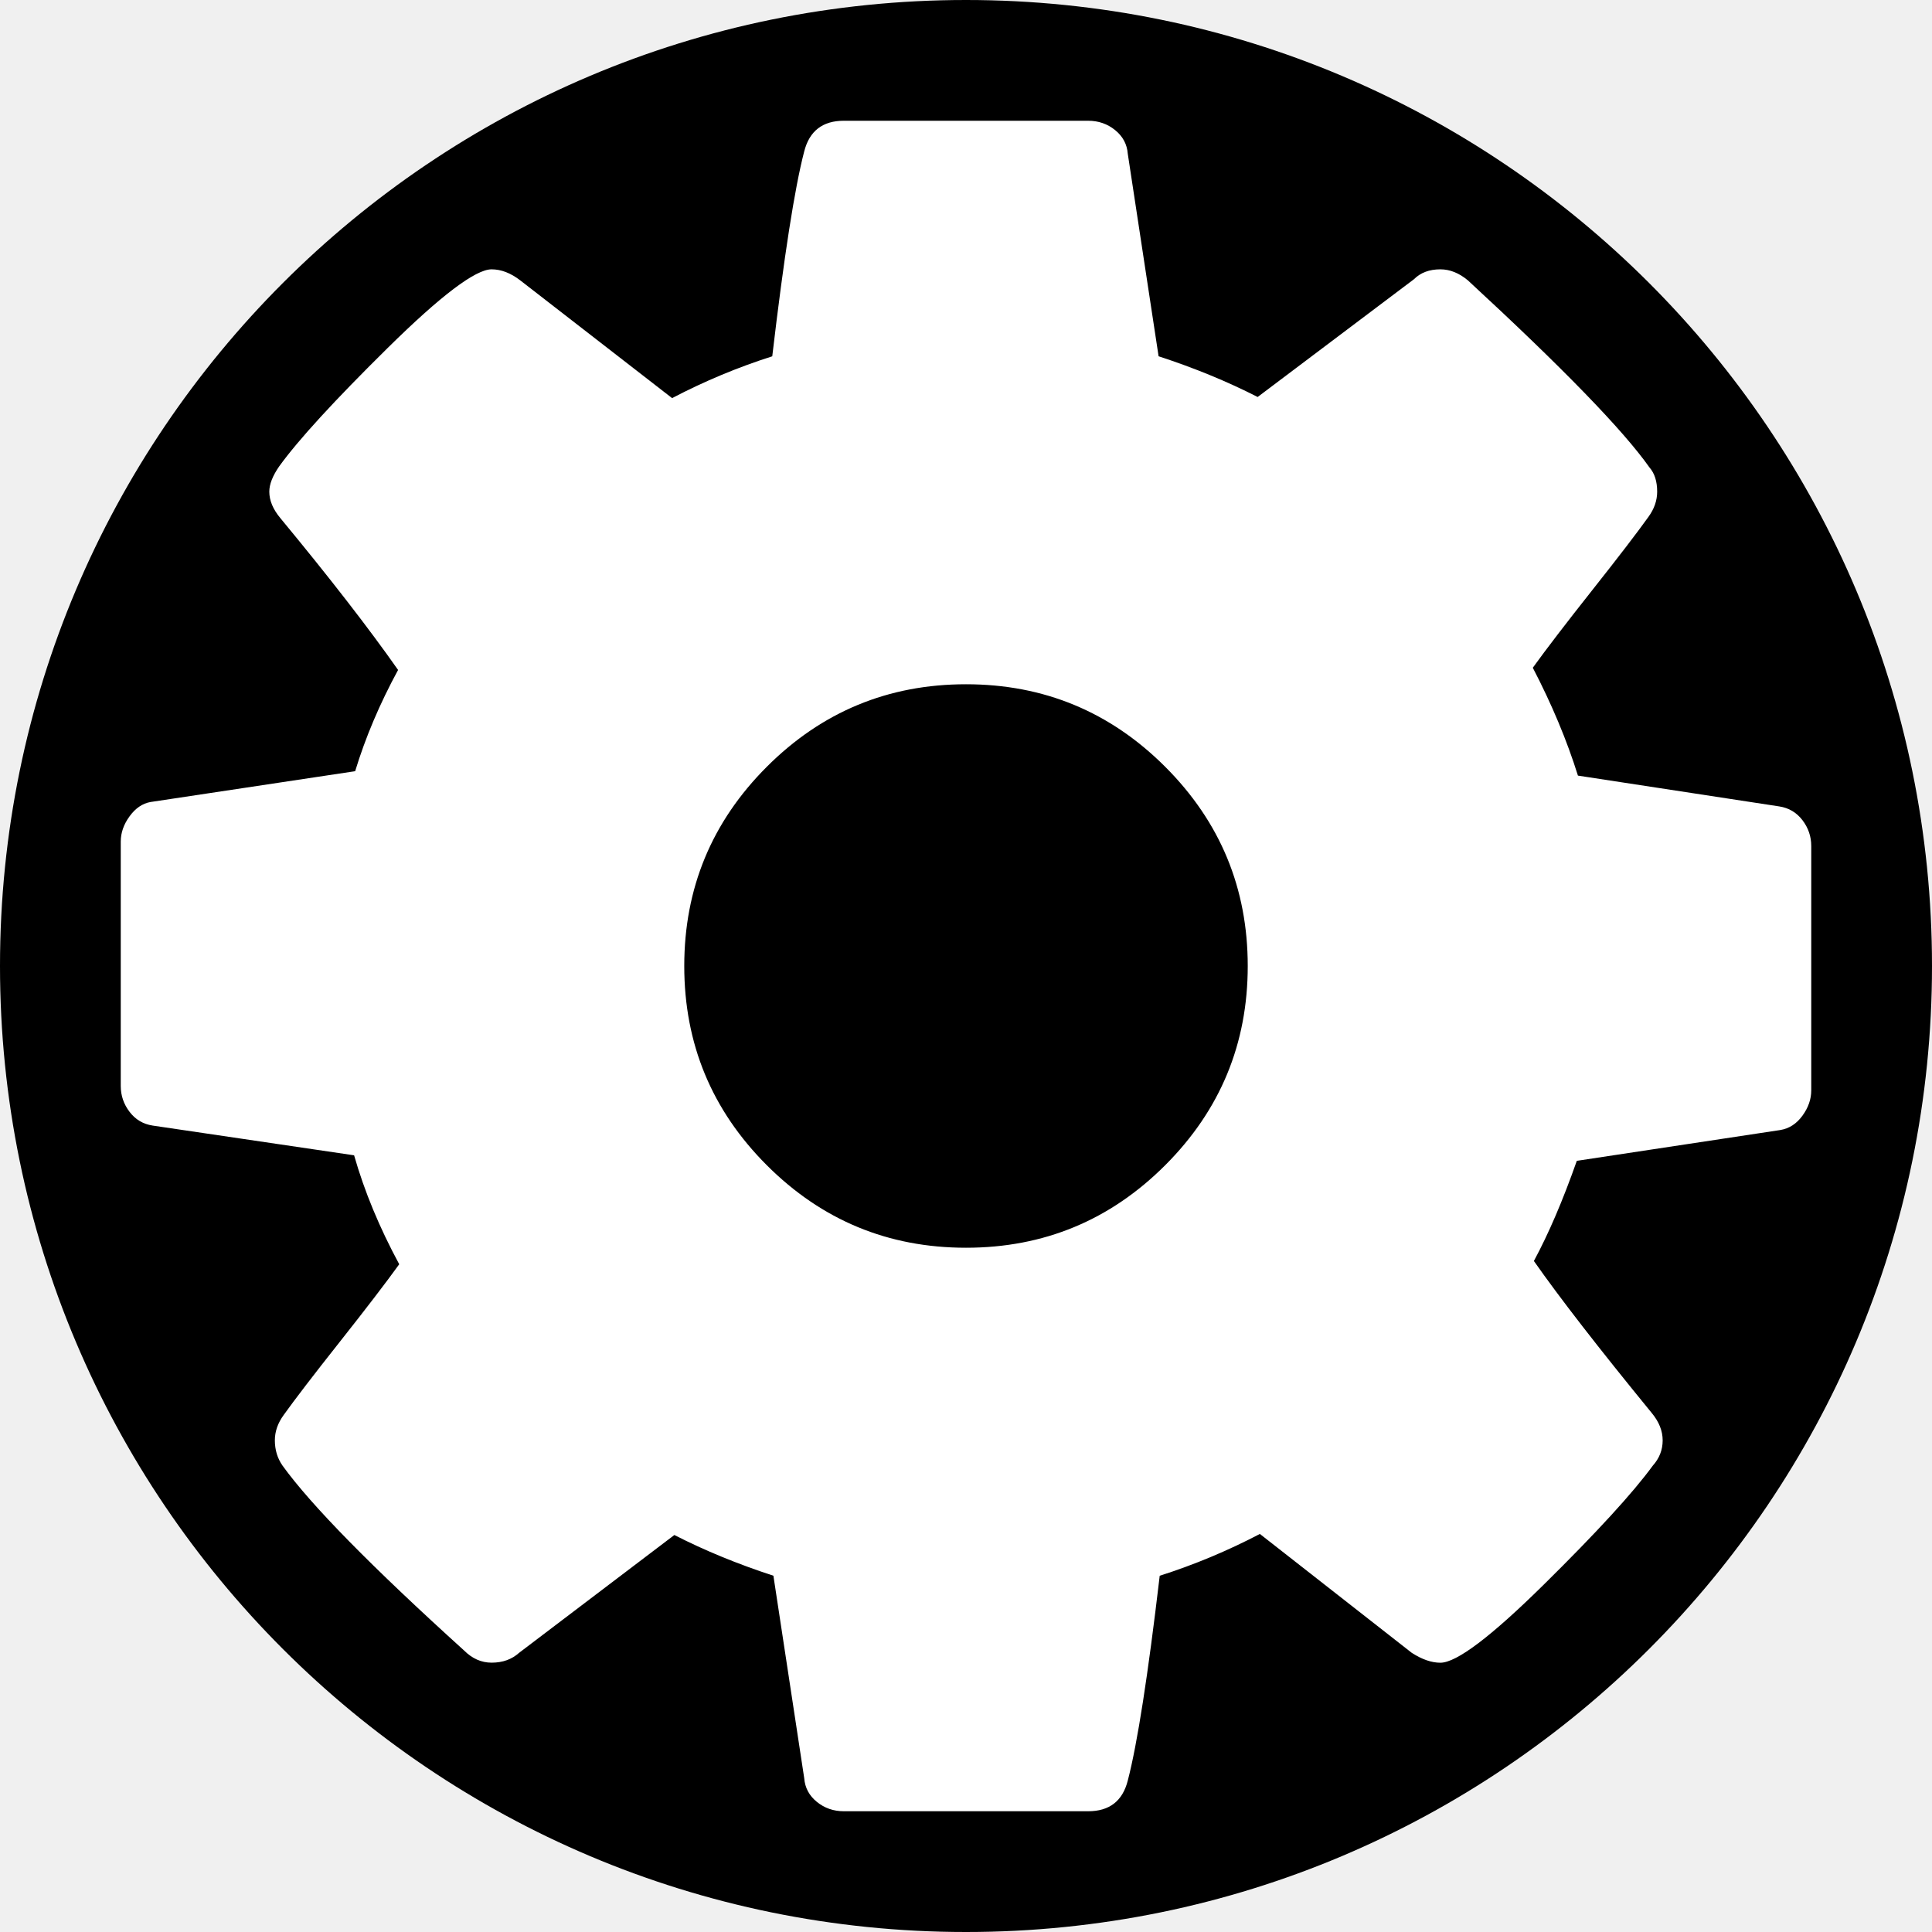
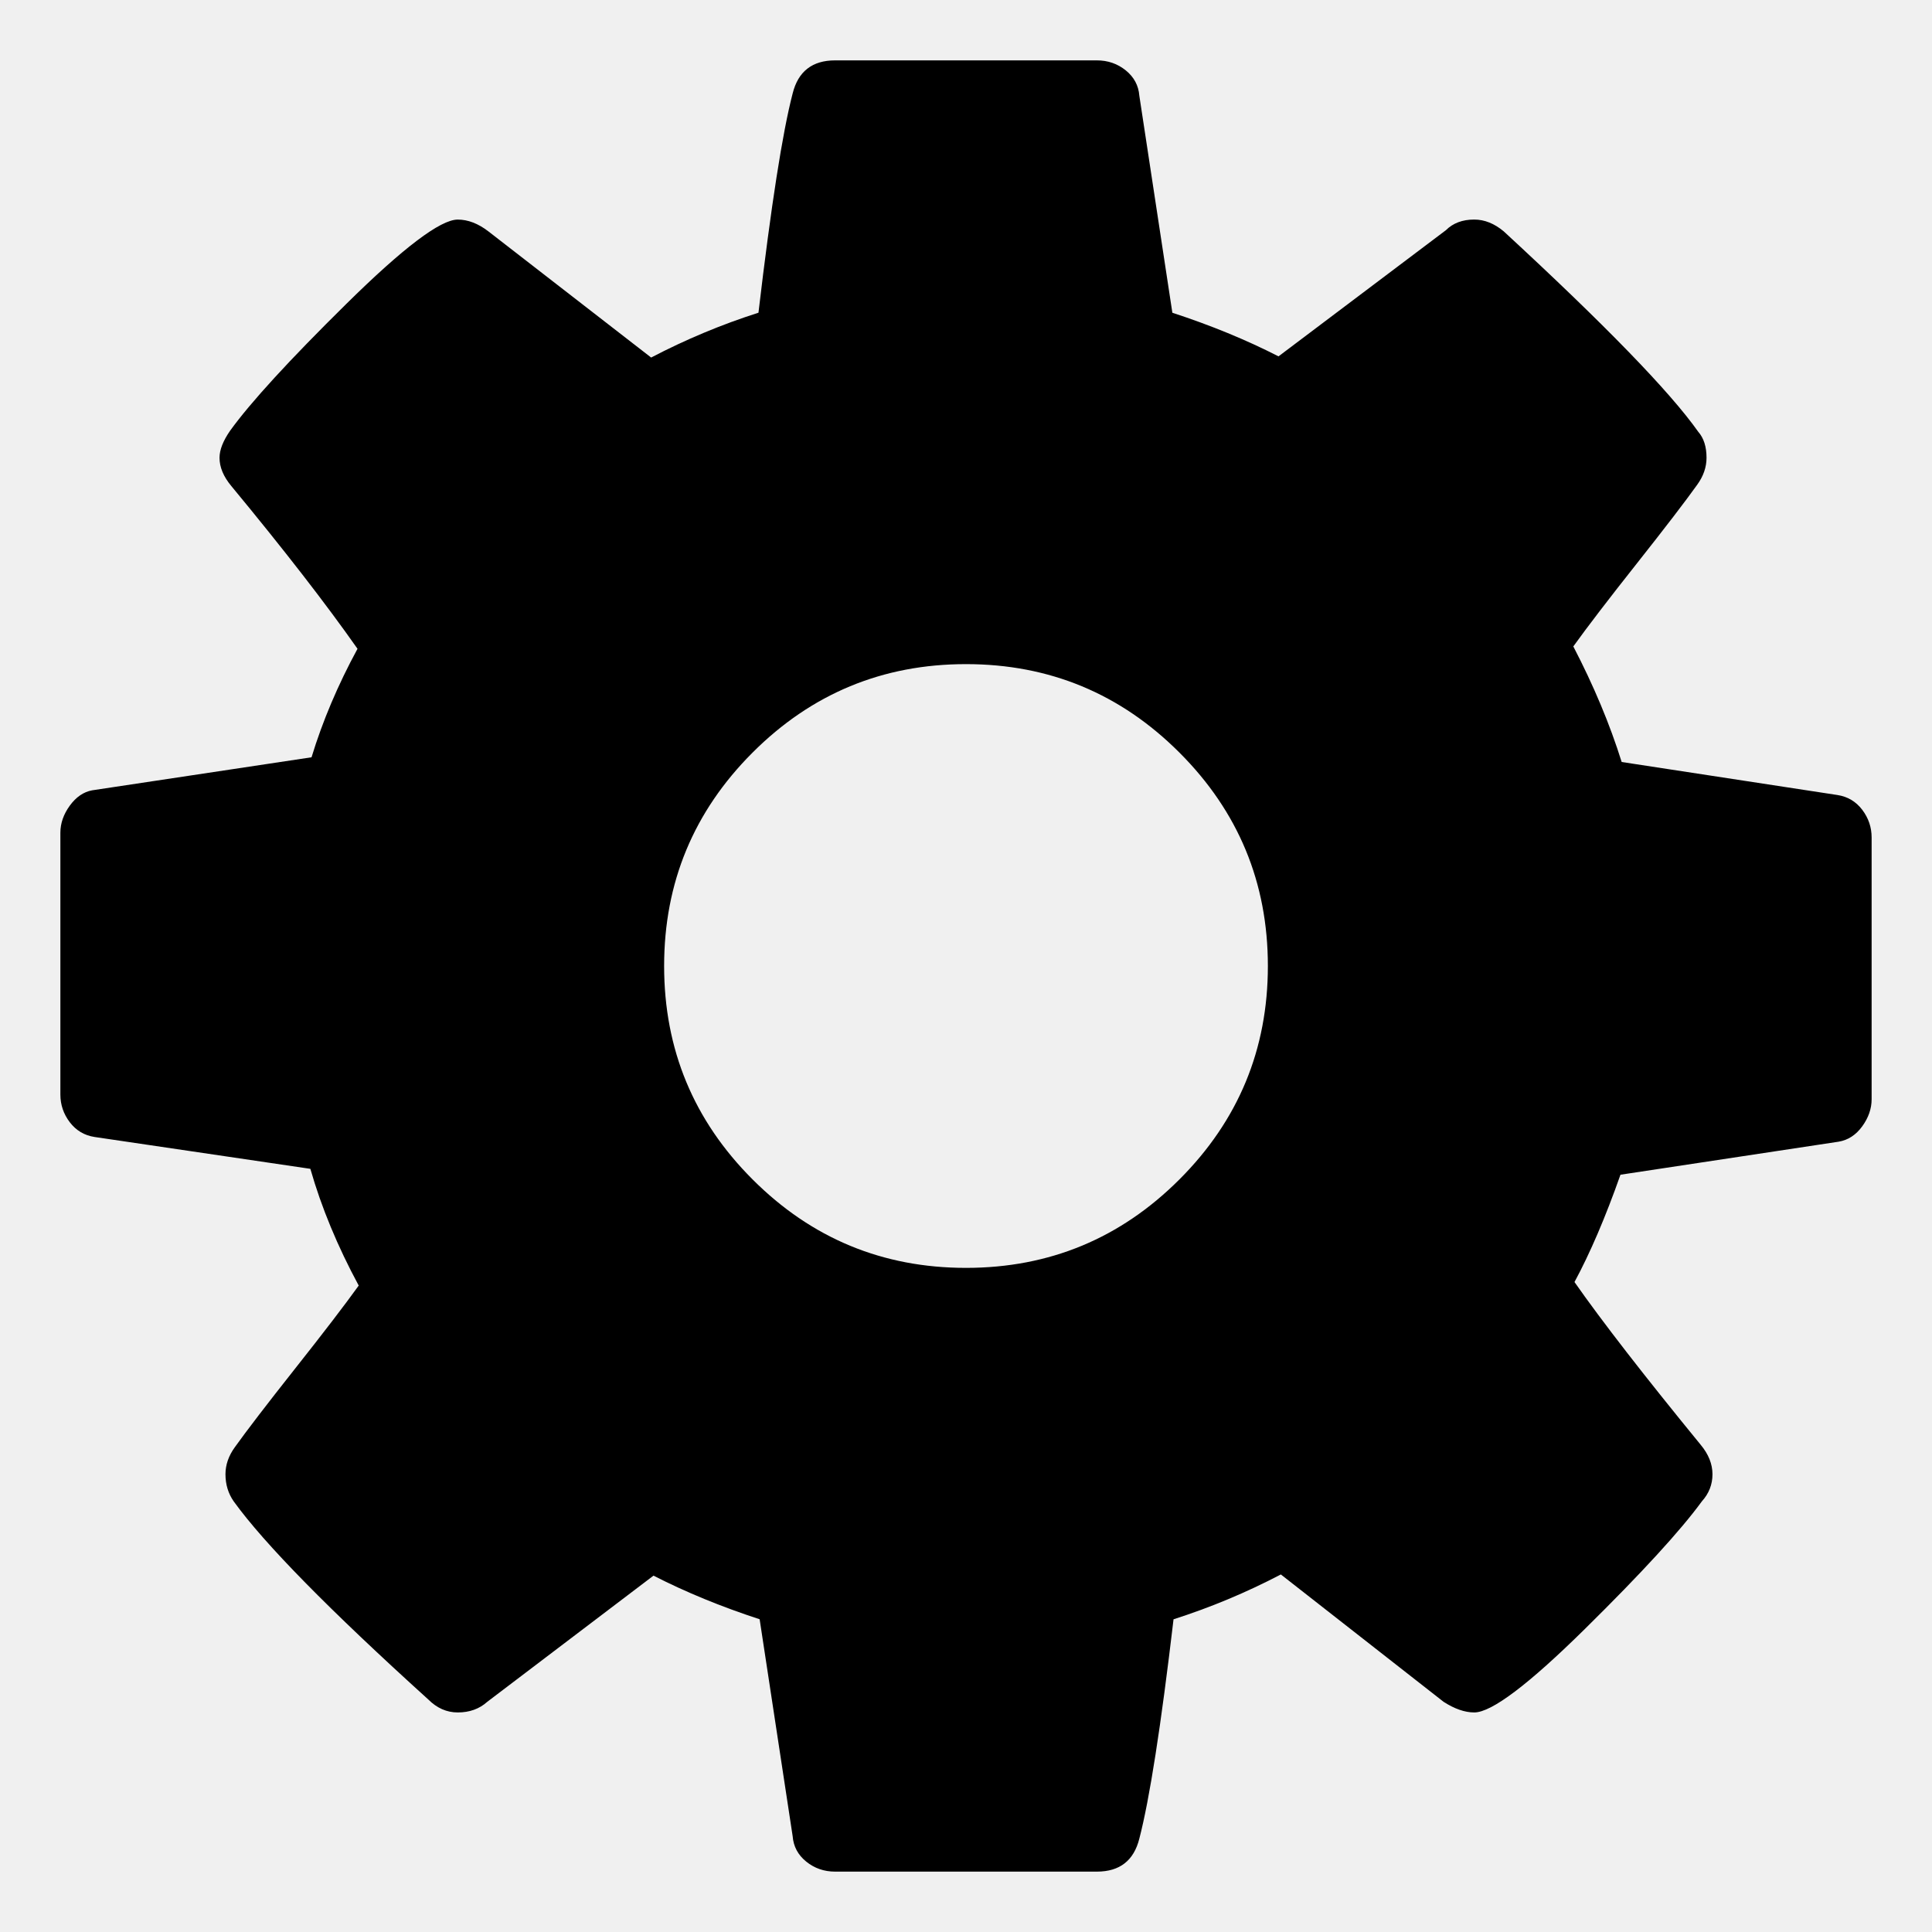
- <svg xmlns="http://www.w3.org/2000/svg" contentScriptType="text/ecmascript" contentStyleType="text/css" height="64" id="Layer_1" preserveAspectRatio="xMidYMid meet" version="1.1" width="64" xml:space="preserve" zoomAndPan="magnify">
+ <svg xmlns="http://www.w3.org/2000/svg" zoomAndPan="magnify" xml:space="preserve" width="64" version="1.1" preserveAspectRatio="xMidYMid meet" id="Layer_1" height="64" contentStyleType="text/css" contentScriptType="text/ecmascript">
  <defs id="defs7" />
-   <g id="g13">
-     <circle r="32" style="fill:#000000" id="path11" cx="32" cy="32" />
-     <path style="fill:#ffffff;stroke-width:0.036" id="path2" d="m 41.333,32 c 0,-2.576 -0.911,-4.776 -2.734,-6.599 C 36.776,23.578 34.576,22.667 32,22.667 c -2.576,0 -4.776,0.911 -6.599,2.734 -1.823,1.823 -2.734,4.023 -2.734,6.599 0,2.576 0.911,4.776 2.734,6.599 1.823,1.823 4.023,2.734 6.599,2.734 2.576,0 4.776,-0.911 6.599,-2.734 C 40.422,36.776 41.333,34.576 41.333,32 Z M 60,28.026 v 8.094 c 0,0.292 -0.097,0.571 -0.292,0.839 -0.194,0.267 -0.438,0.425 -0.729,0.474 l -6.745,1.021 c -0.462,1.312 -0.936,2.418 -1.422,3.318 0.851,1.215 2.151,2.892 3.901,5.031 0.243,0.292 0.365,0.595 0.365,0.911 0,0.316 -0.109,0.595 -0.328,0.839 -0.656,0.899 -1.859,2.212 -3.609,3.938 -1.75,1.726 -2.892,2.589 -3.427,2.589 -0.292,0 -0.608,-0.109 -0.948,-0.328 l -5.031,-3.938 c -1.069,0.559 -2.175,1.021 -3.318,1.385 -0.389,3.306 -0.741,5.566 -1.057,6.781 C 37.189,59.66 36.752,60 36.047,60 H 27.953 C 27.613,60 27.315,59.897 27.06,59.69 26.805,59.483 26.665,59.222 26.641,58.906 L 25.62,52.198 C 24.429,51.809 23.335,51.359 22.339,50.849 L 17.198,54.75 c -0.243,0.219 -0.547,0.328 -0.911,0.328 -0.34,0 -0.644,-0.134 -0.911,-0.401 -3.062,-2.771 -5.068,-4.812 -6.016,-6.125 -0.17,-0.243 -0.255,-0.523 -0.255,-0.839 0,-0.292 0.097,-0.571 0.292,-0.839 0.365,-0.51 0.984,-1.319 1.859,-2.424 0.875,-1.106 1.531,-1.963 1.969,-2.57 -0.656,-1.215 -1.155,-2.418 -1.495,-3.609 L 5.057,37.286 C 4.741,37.238 4.486,37.086 4.292,36.831 4.097,36.576 4,36.29 4,35.974 V 27.88 C 4,27.589 4.097,27.309 4.292,27.042 4.486,26.774 4.717,26.616 4.984,26.568 l 6.781,-1.021 c 0.34,-1.118 0.814,-2.236 1.422,-3.354 -0.972,-1.385 -2.273,-3.062 -3.901,-5.031 -0.243,-0.292 -0.365,-0.583 -0.365,-0.875 0,-0.243 0.109,-0.523 0.328,-0.839 0.632,-0.875 1.829,-2.181 3.591,-3.919 1.762,-1.738 2.911,-2.607 3.445,-2.607 0.316,0 0.632,0.122 0.948,0.365 l 5.031,3.901 c 1.069,-0.559 2.175,-1.021 3.318,-1.385 0.389,-3.306 0.741,-5.566 1.057,-6.781 C 26.811,4.34 27.248,4 27.953,4 h 8.094 c 0.34,0 0.638,0.103 0.893,0.31 0.255,0.207 0.395,0.468 0.419,0.784 l 1.021,6.708 c 1.191,0.389 2.285,0.839 3.281,1.349 L 46.839,9.25 c 0.219,-0.219 0.51,-0.328 0.875,-0.328 0.316,0 0.62,0.122 0.911,0.365 3.135,2.892 5.141,4.958 6.016,6.198 0.17,0.194 0.255,0.462 0.255,0.802 0,0.292 -0.097,0.571 -0.292,0.839 -0.365,0.51 -0.984,1.319 -1.859,2.424 -0.875,1.106 -1.531,1.963 -1.969,2.57 0.632,1.215 1.13,2.406 1.495,3.573 l 6.672,1.021 c 0.316,0.049 0.571,0.201 0.766,0.456 C 59.903,27.424 60,27.71 60,28.026 Z" />
-   </g>
+   <path style="stroke-width:0.039;fill:#000000" id="path2" d="M 42,32 C 42,29.24 41.023,26.883 39.07,24.93 37.117,22.977 34.76,22 32,22 29.24,22 26.883,22.977 24.93,24.93 22.977,26.883 22,29.24 22,32 c 0,2.76 0.977,5.117 2.93,7.07 C 26.883,41.023 29.24,42 32,42 34.76,42 37.117,41.023 39.07,39.07 41.023,37.117 42,34.76 42,32 Z m 20,-4.258 v 8.672 c 0,0.312 -0.104,0.612 -0.312,0.898 -0.208,0.286 -0.469,0.456 -0.781,0.508 l -7.227,1.094 c -0.495,1.406 -1.003,2.591 -1.523,3.555 0.911,1.302 2.305,3.099 4.18,5.391 0.26,0.312 0.391,0.638 0.391,0.977 0,0.339 -0.117,0.638 -0.352,0.898 -0.703,0.964 -1.992,2.37 -3.867,4.219 -1.875,1.849 -3.099,2.773 -3.672,2.773 -0.312,0 -0.651,-0.117 -1.016,-0.352 L 42.43,52.156 C 41.284,52.755 40.099,53.25 38.875,53.641 38.458,57.182 38.081,59.604 37.742,60.906 37.56,61.635 37.091,62 36.336,62 h -8.672 c -0.365,0 -0.684,-0.111 -0.957,-0.332 -0.273,-0.221 -0.423,-0.501 -0.449,-0.84 l -1.094,-7.188 c -1.276,-0.417 -2.448,-0.898 -3.516,-1.445 L 16.141,56.375 c -0.26,0.234 -0.586,0.352 -0.977,0.352 -0.365,0 -0.69,-0.143 -0.977,-0.43 -3.281,-2.969 -5.43,-5.156 -6.445,-6.562 C 7.56,49.474 7.469,49.174 7.469,48.836 c 0,-0.312 0.104,-0.612 0.312,-0.898 C 8.172,47.391 8.836,46.525 9.773,45.34 10.711,44.155 11.414,43.237 11.883,42.586 11.18,41.284 10.646,39.995 10.281,38.719 L 3.133,37.664 C 2.794,37.612 2.521,37.449 2.312,37.176 2.104,36.902 2,36.596 2,36.258 v -8.672 c 0,-0.312 0.104,-0.612 0.312,-0.898 0.208,-0.286 0.456,-0.456 0.742,-0.508 l 7.266,-1.094 c 0.365,-1.198 0.872,-2.396 1.523,-3.594 -1.042,-1.484 -2.435,-3.281 -4.18,-5.391 -0.26,-0.312 -0.391,-0.625 -0.391,-0.937 0,-0.26 0.117,-0.56 0.352,-0.898 0.677,-0.938 1.96,-2.337 3.848,-4.199 1.888,-1.862 3.118,-2.793 3.691,-2.793 0.339,0 0.677,0.13 1.016,0.391 L 21.57,11.844 C 22.716,11.245 23.901,10.75 25.125,10.359 25.542,6.818 25.919,4.396 26.258,3.094 26.44,2.365 26.909,2 27.664,2 h 8.672 c 0.365,0 0.684,0.111 0.957,0.332 0.273,0.221 0.423,0.501 0.449,0.84 l 1.094,7.188 c 1.276,0.417 2.448,0.898 3.516,1.445 L 47.898,7.625 c 0.234,-0.234 0.547,-0.352 0.938,-0.352 0.339,0 0.664,0.13 0.977,0.391 3.359,3.099 5.508,5.313 6.445,6.641 0.182,0.208 0.273,0.495 0.273,0.859 0,0.312 -0.104,0.612 -0.312,0.898 -0.391,0.547 -1.055,1.413 -1.992,2.598 -0.938,1.185 -1.641,2.103 -2.109,2.754 0.677,1.302 1.211,2.578 1.602,3.828 l 7.148,1.094 c 0.339,0.052 0.612,0.215 0.82,0.488 C 61.896,27.098 62,27.404 62,27.742 Z" />
</svg>
